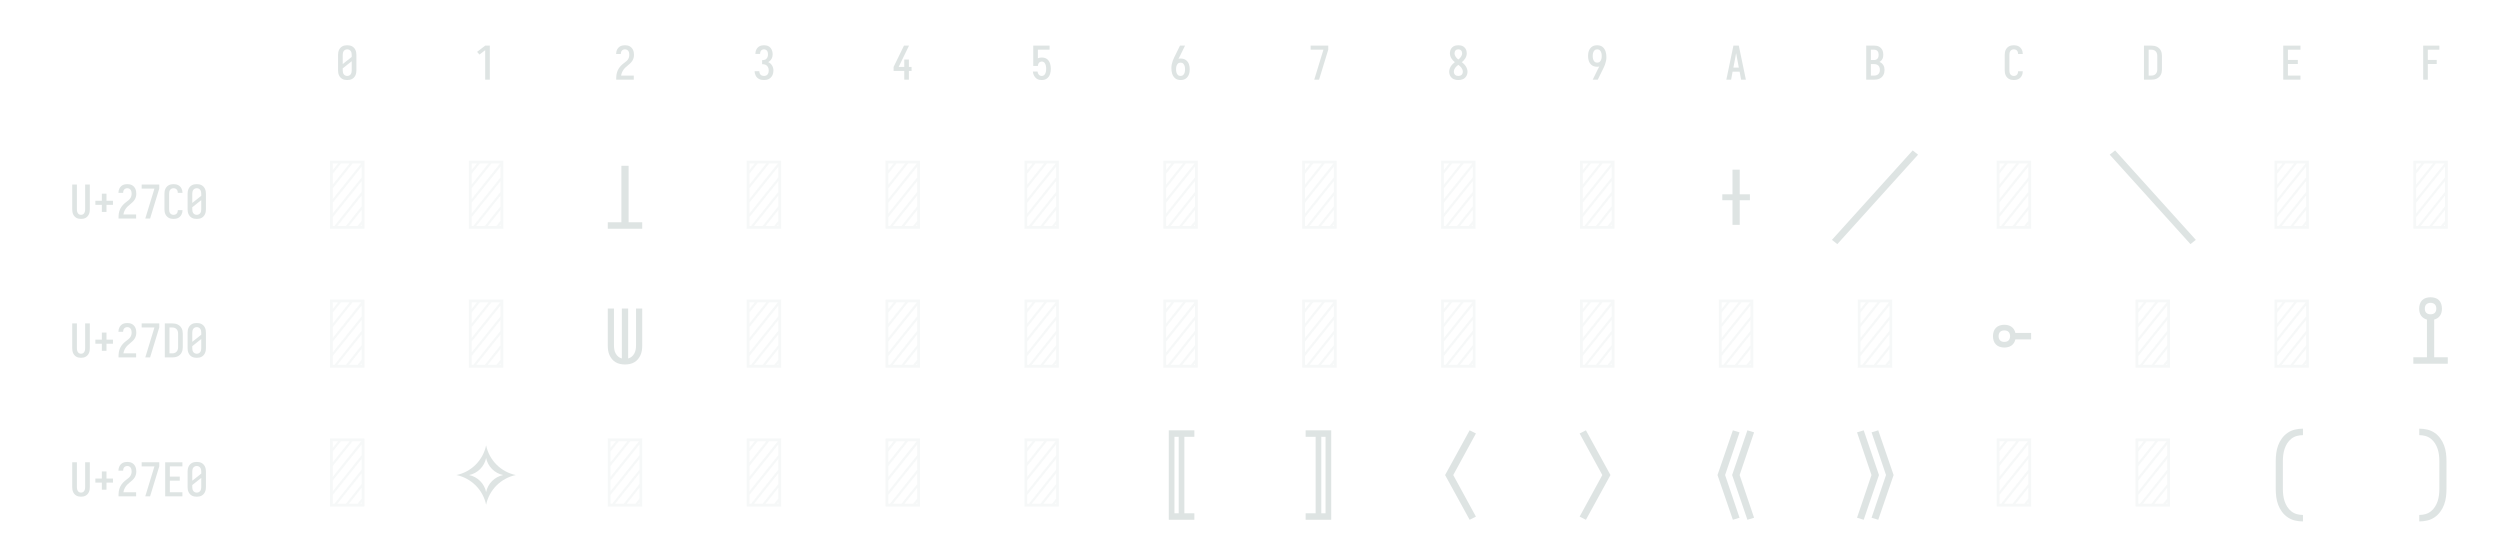
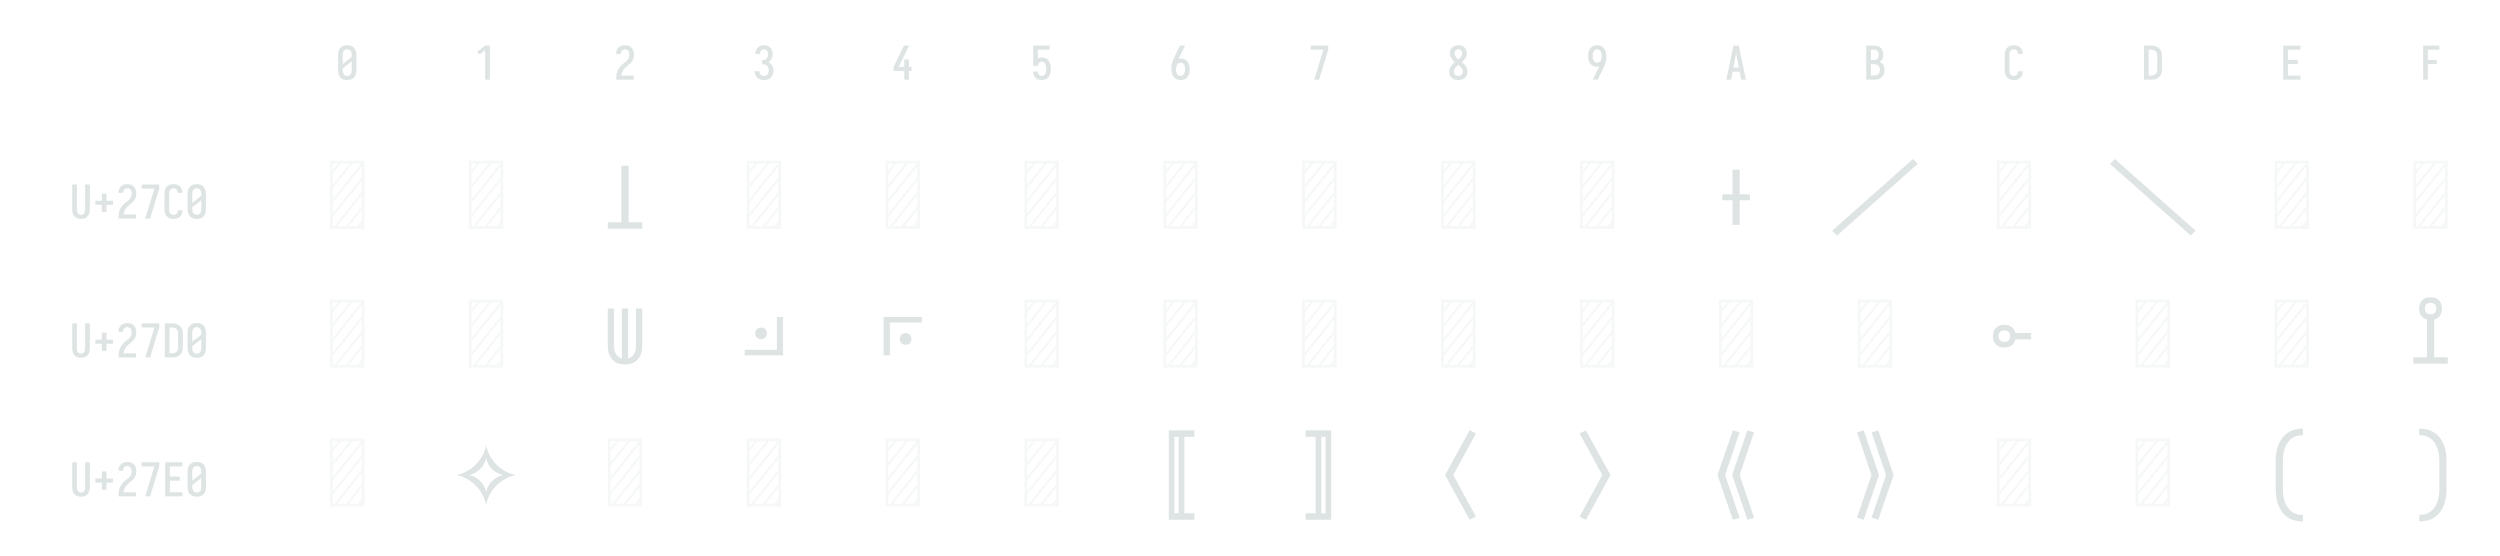
<svg xmlns="http://www.w3.org/2000/svg" height="288" viewBox="0 0 1296 288" width="1296">
  <defs>
    <path d="M 250 8 Q 223 8 196 3 Q 169 -2 145 -15 Q 121 -28 102.5 -48.5 Q 84 -69 72.5 -94 Q 61 -119 56.5 -146 Q 52 -173 52 -200 L 52 -535 Q 52 -562 56.5 -589 Q 61 -616 72.5 -641 Q 84 -666 102.5 -686.5 Q 121 -707 145 -720 Q 169 -733 196 -738 Q 223 -743 250 -743 Q 277 -743 304 -738 Q 331 -733 355 -720 Q 379 -707 397.5 -686.5 Q 416 -666 427.5 -641 Q 439 -616 443.5 -589 Q 448 -562 448 -535 L 448 -200 Q 448 -173 443.5 -146 Q 439 -119 427.5 -94 Q 416 -69 397.5 -48.5 Q 379 -28 355 -15 Q 331 -2 304 3 Q 277 8 250 8 Z M 153 -337 L 347 -491 L 347 -535 Q 347 -557 342.5 -578.5 Q 338 -600 325.5 -618 Q 313 -636 292.5 -645.5 Q 272 -655 250 -655 Q 228 -655 207.5 -645.5 Q 187 -636 174.5 -618 Q 162 -600 157.5 -578.5 Q 153 -557 153 -535 Z M 250 -80 Q 272 -80 292.5 -89.5 Q 313 -99 325.5 -117 Q 338 -135 342.5 -156.5 Q 347 -178 347 -200 L 347 -398 L 153 -244 L 153 -200 Q 153 -178 157.5 -156.5 Q 162 -135 174.5 -117 Q 187 -99 207.5 -89.5 Q 228 -80 250 -80 Z " id="path1" />
    <path d="M 230 0 L 230 -637 L 107 -542 L 55 -600 L 230 -735 L 330 -735 L 330 0 Z " id="path2" />
    <path d="M 60 0 L 60 -1 Q 60 -27 61 -53.5 Q 62 -80 66 -106.5 Q 70 -133 77.5 -158.5 Q 85 -184 96.5 -207.5 Q 108 -231 123 -253 Q 138 -275 156 -294.5 Q 174 -314 194 -331 Q 214 -348 235.5 -364 Q 257 -380 277.5 -397 Q 298 -414 313 -435.5 Q 328 -457 335.5 -483 Q 343 -509 343 -535 Q 343 -557 339 -578 Q 335 -599 323.5 -617 Q 312 -635 292 -645 Q 272 -655 251 -655 Q 231 -655 213 -648 Q 195 -641 182.5 -626.5 Q 170 -612 164.5 -593 Q 159 -574 159 -555 L 159 -554 L 58 -554 L 58 -556 Q 58 -581 64 -606 Q 70 -631 82 -653.5 Q 94 -676 112 -694 Q 130 -712 152.5 -723 Q 175 -734 200 -738.5 Q 225 -743 251 -743 Q 278 -743 304.5 -737.5 Q 331 -732 354 -719 Q 377 -706 395 -685.5 Q 413 -665 424 -640.5 Q 435 -616 439.5 -589 Q 444 -562 444 -535 Q 444 -501 435 -468 Q 426 -435 407.5 -406 Q 389 -377 364 -353.5 Q 339 -330 312.5 -308.5 Q 286 -287 261 -264 Q 236 -241 216.5 -213 Q 197 -185 184 -153.5 Q 171 -122 166 -88 L 440 -88 L 440 0 Z " id="path3" />
    <path d="M 252 8 Q 226 8 200 3.5 Q 174 -1 150.5 -12 Q 127 -23 107.5 -41 Q 88 -59 75.5 -82 Q 63 -105 56.5 -130.5 Q 50 -156 50 -183 L 151 -183 Q 151 -162 157.5 -142.5 Q 164 -123 178 -108 Q 192 -93 212 -86.5 Q 232 -80 252 -80 Q 275 -80 296 -88.5 Q 317 -97 330.5 -114.5 Q 344 -132 349.5 -154 Q 355 -176 355 -198 Q 355 -217 351 -235.5 Q 347 -254 338.5 -271 Q 330 -288 316.5 -301 Q 303 -314 286 -322 Q 269 -330 250 -332 Q 231 -334 212 -334 L 212 -422 Q 229 -422 246 -424 Q 263 -426 278.5 -433 Q 294 -440 306 -452.5 Q 318 -465 325.5 -480.5 Q 333 -496 336 -512.5 Q 339 -529 339 -546 Q 339 -566 334.5 -585.5 Q 330 -605 319.5 -621 Q 309 -637 290.5 -646 Q 272 -655 253 -655 Q 234 -655 216.5 -647.5 Q 199 -640 188 -625.5 Q 177 -611 172 -593 Q 167 -575 167 -556 L 167 -555 L 66 -555 L 66 -558 Q 66 -582 71.5 -606.5 Q 77 -631 88.5 -653 Q 100 -675 117.5 -693 Q 135 -711 157 -722.5 Q 179 -734 203.5 -738.5 Q 228 -743 253 -743 Q 278 -743 303 -738 Q 328 -733 350.5 -721 Q 373 -709 390 -690 Q 407 -671 418 -648 Q 429 -625 434.5 -600 Q 440 -575 440 -549 Q 440 -524 434 -498.5 Q 428 -473 415.5 -450.5 Q 403 -428 384.5 -409.5 Q 366 -391 343 -379 Q 369 -368 391 -348.5 Q 413 -329 427.5 -304.5 Q 442 -280 449 -252 Q 456 -224 456 -196 Q 456 -168 450 -141.5 Q 444 -115 432 -91 Q 420 -67 400.5 -47 Q 381 -27 357 -14.5 Q 333 -2 306.5 3 Q 280 8 252 8 Z " id="path4" />
    <path d="M 282 0 L 282 -188 L 52 -188 L 52 -275 L 276 -735 L 385 -735 L 161 -275 L 282 -275 L 282 -435 L 382 -435 L 382 -275 L 440 -275 L 440 -188 L 382 -188 L 382 0 Z " id="path5" />
    <path d="M 252 8 Q 227 8 202.5 3.5 Q 178 -1 156.5 -12.5 Q 135 -24 117.5 -42 Q 100 -60 88 -81 Q 76 -102 69 -126 Q 62 -150 60 -174 L 60 -176 L 160 -176 L 161 -172 Q 164 -154 170.5 -137 Q 177 -120 188.5 -107 Q 200 -94 217 -87 Q 234 -80 252 -80 Q 269 -80 285 -87 Q 301 -94 312 -106.5 Q 323 -119 330 -135 Q 337 -151 340.5 -167.5 Q 344 -184 345.5 -201 Q 347 -218 347 -235 Q 347 -252 345.5 -269 Q 344 -286 340.5 -302.5 Q 337 -319 330.5 -334.5 Q 324 -350 313.5 -363 Q 303 -376 287 -383.5 Q 271 -391 254 -391 Q 236 -391 219.5 -384 Q 203 -377 191.5 -363 Q 180 -349 174.5 -331.5 Q 169 -314 168 -296 L 68 -296 L 68 -735 L 421 -735 L 421 -647 L 168 -647 L 168 -462 Q 188 -471 210 -474.5 Q 232 -478 254 -478 Q 284 -478 312.5 -470.5 Q 341 -463 364.5 -445.5 Q 388 -428 404.5 -403.5 Q 421 -379 430.5 -351 Q 440 -323 444 -294 Q 448 -265 448 -235 Q 448 -206 444 -176.5 Q 440 -147 430.5 -119 Q 421 -91 404 -66.5 Q 387 -42 363 -24.5 Q 339 -7 310 0.5 Q 281 8 252 8 Z " id="path6" />
    <path d="M 250 8 Q 219 8 189 -0.5 Q 159 -9 135 -28 Q 111 -47 94.5 -73.5 Q 78 -100 68.5 -129 Q 59 -158 55.5 -189 Q 52 -220 52 -250 Q 52 -291 60 -331 Q 68 -371 82 -409 Q 96 -447 114 -483.5 Q 132 -520 150 -556 L 238 -735 L 347 -735 L 240 -517 Q 232 -500 223 -483.5 Q 214 -467 205 -451 Q 217 -454 229 -455 Q 241 -456 253 -456 Q 281 -456 309.5 -449 Q 338 -442 361.5 -426 Q 385 -410 402.5 -386.5 Q 420 -363 430 -336.5 Q 440 -310 444 -281.5 Q 448 -253 448 -224 Q 448 -195 444 -166.5 Q 440 -138 429.5 -111 Q 419 -84 401.5 -60.5 Q 384 -37 360 -21 Q 336 -5 307.5 1.5 Q 279 8 250 8 Z M 250 -80 Q 266 -80 282 -85.5 Q 298 -91 309.5 -102.5 Q 321 -114 328.5 -129 Q 336 -144 340 -159.5 Q 344 -175 345.5 -191.5 Q 347 -208 347 -224 Q 347 -240 345.5 -256.5 Q 344 -273 340 -288.5 Q 336 -304 328.5 -319 Q 321 -334 309.5 -345.5 Q 298 -357 282.5 -362.5 Q 267 -368 251 -368 Q 234 -368 218.5 -362.5 Q 203 -357 191.5 -345.5 Q 180 -334 172 -319.5 Q 164 -305 160 -289 Q 156 -273 154.5 -256.5 Q 153 -240 153 -224 Q 153 -208 154.5 -191.5 Q 156 -175 160 -159.5 Q 164 -144 171.5 -129 Q 179 -114 190.5 -102.5 Q 202 -91 218 -85.5 Q 234 -80 250 -80 Z " id="path7" />
    <path d="M 138 0 L 336 -647 L 60 -647 L 60 -735 L 440 -735 L 440 -647 L 242 0 Z " id="path8" />
    <path d="M 250 8 Q 225 8 200 4 Q 175 -0 152 -10 Q 129 -20 110 -37 Q 91 -54 78 -75.5 Q 65 -97 58.5 -121.5 Q 52 -146 52 -171 Q 52 -202 62 -232 Q 72 -262 88.5 -288 Q 105 -314 127 -336 Q 149 -358 174 -378 Q 152 -396 132.5 -417 Q 113 -438 98.5 -462.5 Q 84 -487 76 -514.5 Q 68 -542 68 -571 Q 68 -594 73.5 -617.5 Q 79 -641 90.5 -661.5 Q 102 -682 119.5 -698.5 Q 137 -715 158 -725 Q 179 -735 202.5 -739 Q 226 -743 250 -743 Q 274 -743 297.5 -739 Q 321 -735 342 -725 Q 363 -715 380.5 -698.5 Q 398 -682 409.5 -661.5 Q 421 -641 426.5 -617.5 Q 432 -594 432 -571 Q 432 -542 424 -514.5 Q 416 -487 401.5 -462.5 Q 387 -438 367.5 -417 Q 348 -396 326 -378 Q 351 -358 373 -336 Q 395 -314 411.5 -288 Q 428 -262 438 -232 Q 448 -202 448 -171 Q 448 -146 441.5 -121.5 Q 435 -97 422 -75.5 Q 409 -54 390 -37 Q 371 -20 348 -10 Q 325 -0 300 4 Q 275 8 250 8 Z M 250 -435 Q 266 -447 280.5 -461.5 Q 295 -476 306.5 -493 Q 318 -510 325 -529.5 Q 332 -549 332 -569 Q 332 -586 326.5 -602.5 Q 321 -619 310 -631.5 Q 299 -644 283 -649.5 Q 267 -655 250 -655 Q 233 -655 217 -649.5 Q 201 -644 190 -631.5 Q 179 -619 173.5 -602.5 Q 168 -586 168 -569 Q 168 -549 175 -529.5 Q 182 -510 193.5 -493 Q 205 -476 219.5 -461.5 Q 234 -447 250 -435 Z M 250 -80 Q 269 -80 287.5 -85.5 Q 306 -91 320 -104 Q 334 -117 340.5 -135.5 Q 347 -154 347 -173 Q 347 -196 338.5 -217.5 Q 330 -239 316.5 -257.5 Q 303 -276 285.5 -291 Q 268 -306 250 -320 Q 232 -306 214.5 -291 Q 197 -276 183.5 -257.5 Q 170 -239 161.5 -217.5 Q 153 -196 153 -173 Q 153 -154 159.5 -135.5 Q 166 -117 180 -104 Q 194 -91 212.5 -85.5 Q 231 -80 250 -80 Z " id="path9" />
    <path d="M 262 0 L 153 0 L 260 -218 Q 268 -235 277 -251.5 Q 286 -268 295 -284 Q 283 -281 271 -280 Q 259 -279 247 -279 Q 219 -279 190.5 -286 Q 162 -293 138.5 -309 Q 115 -325 97.5 -348.5 Q 80 -372 70 -398.5 Q 60 -425 56 -453.5 Q 52 -482 52 -511 Q 52 -540 56 -568.5 Q 60 -597 70.5 -624 Q 81 -651 98.5 -674.5 Q 116 -698 140 -714 Q 164 -730 192.5 -736.5 Q 221 -743 250 -743 Q 281 -743 311 -734.5 Q 341 -726 365 -707 Q 389 -688 405.5 -661.5 Q 422 -635 431.5 -606 Q 441 -577 444.5 -546 Q 448 -515 448 -485 Q 448 -444 440 -404 Q 432 -364 418 -326 Q 404 -288 386 -251.5 Q 368 -215 350 -179 Z M 249 -367 Q 266 -367 281.5 -372.5 Q 297 -378 308.5 -389.5 Q 320 -401 328 -415.5 Q 336 -430 340 -446 Q 344 -462 345.5 -478.5 Q 347 -495 347 -511 Q 347 -527 345.5 -543.5 Q 344 -560 340 -575.5 Q 336 -591 328.5 -606 Q 321 -621 309.5 -632.5 Q 298 -644 282 -649.5 Q 266 -655 250 -655 Q 234 -655 218 -649.5 Q 202 -644 190.5 -632.5 Q 179 -621 171.5 -606 Q 164 -591 160 -575.5 Q 156 -560 154.5 -543.5 Q 153 -527 153 -511 Q 153 -495 154.5 -478.5 Q 156 -462 160 -446.5 Q 164 -431 171.5 -416 Q 179 -401 190.5 -389.5 Q 202 -378 217.5 -372.5 Q 233 -367 249 -367 Z " id="path10" />
    <path d="M 39 0 L 192 -735 L 308 -735 L 461 0 L 358 0 L 326 -172 L 174 -172 L 142 0 Z M 309 -260 L 265 -490 Q 262 -511 258 -531.5 Q 254 -552 250 -572 Q 246 -552 242 -531.5 Q 238 -511 235 -490 L 191 -260 Z " id="path11" />
    <path d="M 60 0 L 60 -735 L 234 -735 Q 261 -735 287 -730.5 Q 313 -726 336 -714 Q 359 -702 377.5 -682.5 Q 396 -663 408 -639.5 Q 420 -616 424.5 -590 Q 429 -564 429 -538 Q 429 -515 425 -492 Q 421 -469 410.5 -448.5 Q 400 -428 383.5 -411 Q 367 -394 347 -383 Q 372 -373 393.5 -355.5 Q 415 -338 429.5 -314.5 Q 444 -291 450 -264 Q 456 -237 456 -210 Q 456 -181 450 -152.5 Q 444 -124 430 -98.5 Q 416 -73 394.5 -53.5 Q 373 -34 347 -21.5 Q 321 -9 292 -4.5 Q 263 -0 234 0 Z M 161 -424 L 234 -424 Q 255 -424 274.5 -432.5 Q 294 -441 306.5 -457.5 Q 319 -474 324 -494.5 Q 329 -515 329 -536 Q 329 -557 324 -577.5 Q 319 -598 306.5 -614.5 Q 294 -631 274.5 -639 Q 255 -647 234 -647 L 161 -647 Z M 161 -88 L 234 -88 Q 251 -88 267 -91 Q 283 -94 297.5 -101.5 Q 312 -109 323.5 -121 Q 335 -133 342.5 -148 Q 350 -163 352.5 -179 Q 355 -195 355 -212 Q 355 -228 352.5 -244.5 Q 350 -261 343 -276 Q 336 -291 324.5 -303 Q 313 -315 298 -322.5 Q 283 -330 267 -333 Q 251 -336 234 -336 L 161 -336 Z " id="path12" />
    <path d="M 247 8 Q 220 8 193.5 2.5 Q 167 -3 143.5 -16 Q 120 -29 101.5 -49.5 Q 83 -70 72 -94.5 Q 61 -119 56.5 -146 Q 52 -173 52 -200 L 52 -535 Q 52 -562 56.5 -589 Q 61 -616 72 -640.5 Q 83 -665 101.5 -685.5 Q 120 -706 143.5 -719 Q 167 -732 193.5 -737.5 Q 220 -743 247 -743 Q 273 -743 298 -738.5 Q 323 -734 346 -723 Q 369 -712 387.5 -694 Q 406 -676 418 -653.5 Q 430 -631 436 -606 Q 442 -581 442 -556 L 442 -554 L 341 -554 L 341 -555 Q 341 -575 335.5 -593.5 Q 330 -612 317 -627 Q 304 -642 285.5 -648.5 Q 267 -655 247 -655 Q 226 -655 206 -645.5 Q 186 -636 173.5 -618 Q 161 -600 157 -578.5 Q 153 -557 153 -535 L 153 -200 Q 153 -178 157 -156.5 Q 161 -135 173.5 -117 Q 186 -99 206 -89.5 Q 226 -80 247 -80 Q 267 -80 285.5 -86.5 Q 304 -93 317 -108 Q 330 -123 335.5 -141.5 Q 341 -160 341 -180 L 341 -181 L 442 -181 L 442 -179 Q 442 -154 436 -129 Q 430 -104 418 -81.5 Q 406 -59 387.5 -41 Q 369 -23 346 -12 Q 323 -1 298 3.5 Q 273 8 247 8 Z " id="path13" />
    <path d="M 60 0 L 60 -735 L 219 -735 Q 249 -735 279 -730 Q 309 -725 336.5 -712 Q 364 -699 386 -678.5 Q 408 -658 422 -631.5 Q 436 -605 442 -575 Q 448 -545 448 -515 L 448 -220 Q 448 -190 442 -160 Q 436 -130 422 -103.5 Q 408 -77 386 -56.5 Q 364 -36 336.5 -23 Q 309 -10 279 -5 Q 249 -0 219 0 Z M 161 -88 L 219 -88 Q 237 -88 254 -91 Q 271 -94 286.5 -102.5 Q 302 -111 314 -124 Q 326 -137 333.5 -152.5 Q 341 -168 344 -185.5 Q 347 -203 347 -220 L 347 -515 Q 347 -532 344 -549.5 Q 341 -567 333.5 -582.5 Q 326 -598 314 -611 Q 302 -624 286.5 -632.5 Q 271 -641 254 -644 Q 237 -647 219 -647 L 161 -647 Z " id="path14" />
    <path d="M 68 0 L 68 -735 L 440 -735 L 440 -647 L 169 -647 L 169 -426 L 383 -426 L 383 -338 L 169 -338 L 169 -88 L 440 -88 L 440 0 Z " id="path15" />
    <path d="M 91 0 L 91 -735 L 440 -735 L 440 -647 L 191 -647 L 191 -426 L 383 -426 L 383 -338 L 191 -338 L 191 0 Z " id="path16" />
    <path d="M 250 8 Q 223 8 196.5 2.5 Q 170 -3 147 -16.5 Q 124 -30 106.5 -50.5 Q 89 -71 78.5 -95.5 Q 68 -120 64 -146.5 Q 60 -173 60 -200 L 60 -735 L 161 -735 L 161 -200 Q 161 -186 162.5 -172 Q 164 -158 168 -144.5 Q 172 -131 179.5 -118.5 Q 187 -106 197.5 -97 Q 208 -88 222 -84 Q 236 -80 250 -80 Q 264 -80 278 -84 Q 292 -88 302.5 -97 Q 313 -106 320.5 -118.5 Q 328 -131 332 -144.5 Q 336 -158 337.5 -172 Q 339 -186 339 -200 L 339 -735 L 440 -735 L 440 -200 Q 440 -173 436 -146.5 Q 432 -120 421.5 -95.5 Q 411 -71 393.5 -50.5 Q 376 -30 353 -16.5 Q 330 -3 303.5 2.5 Q 277 8 250 8 Z " id="path17" />
    <path d="M 300 -143 L 200 -143 L 200 -296 L 60 -296 L 60 -384 L 200 -384 L 200 -537 L 300 -537 L 300 -384 L 440 -384 L 440 -296 L 300 -296 Z " id="path18" />
    <path d="M 64 0 L 64 -735 L 436 -735 L 436 0 Z M 94 -321 L 401 -705 L 307 -705 L 94 -438 Z M 94 -477 L 276 -705 L 182 -705 L 94 -595 Z M 94 -634 L 151 -705 L 94 -705 Z M 94 -165 L 406 -554 L 406 -671 L 94 -282 Z M 94 -30 L 112 -30 L 406 -398 L 406 -515 L 94 -126 Z M 237 -30 L 406 -242 L 406 -359 L 143 -30 Z M 268 -30 L 362 -30 L 406 -85 L 406 -203 Z M 393 -30 L 406 -30 L 406 -46 Z " id="path19" />
    <path d="M 64 0 L 64 -70 L 211 -70 L 211 -680 L 289 -680 L 289 -70 L 436 -70 L 436 0 Z " id="path20" />
    <path d="M 211 -42 L 211 -308 L 101 -308 L 101 -372 L 211 -372 L 211 -638 L 289 -638 L 289 -372 L 399 -372 L 399 -308 L 289 -308 L 289 -42 Z " id="path21" />
-     <path d="M 93 166 L 35 120 L 907 -846 L 965 -800 Z " id="path22" />
-     <path d="M 907 166 L 35 -800 L 93 -846 L 965 120 Z " id="path23" />
+     <path d="M 90 73 L 38 21 L 910 -753 L 962 -701 Z " id="path22" />
+     <path d="M 910 73 L 38 -701 L 90 -753 L 962 21 Z " id="path23" />
    <path d="M 250 -34 Q 224 -34 198 -39.5 Q 172 -45 149.5 -58 Q 127 -71 110 -91.5 Q 93 -112 82.5 -135.5 Q 72 -159 68 -185 Q 64 -211 64 -237 L 64 -638 L 131 -638 L 131 -237 Q 131 -215 135 -193.5 Q 139 -172 149.5 -152.5 Q 160 -133 177.5 -118.5 Q 195 -104 216 -99 L 216 -638 L 284 -638 L 284 -99 Q 305 -104 322.5 -118.5 Q 340 -133 350.5 -152.5 Q 361 -172 365 -193.5 Q 369 -215 369 -237 L 369 -638 L 436 -638 L 436 -237 Q 436 -211 432 -185 Q 428 -159 417.5 -135.5 Q 407 -112 390 -91.5 Q 373 -71 350.5 -58 Q 328 -45 302 -39.5 Q 276 -34 250 -34 Z " id="path24" />
-     <path d="M 147 -217 Q 122 -217 98 -224.5 Q 74 -232 56.5 -249.5 Q 39 -267 31.5 -291 Q 24 -315 24 -340 Q 24 -365 31.5 -389 Q 39 -413 56.5 -430.5 Q 74 -448 98 -455.5 Q 122 -463 147 -463 Q 167 -463 187 -458 Q 207 -453 223.5 -441.5 Q 240 -430 251 -412.5 Q 262 -395 266 -375 L 436 -375 L 436 -305 L 266 -305 Q 262 -285 251 -267.5 Q 240 -250 223.5 -238.5 Q 207 -227 187 -222 Q 167 -217 147 -217 Z M 147 -278 Q 159 -278 171.5 -281.5 Q 184 -285 192.5 -294 Q 201 -303 205 -315.5 Q 209 -328 209 -340 Q 209 -352 205 -364.5 Q 201 -377 192.5 -386 Q 184 -395 171.5 -398.5 Q 159 -402 147 -402 Q 134 -402 122 -398.5 Q 110 -395 101 -386 Q 92 -377 88.5 -364.5 Q 85 -352 85 -340 Q 85 -328 88.5 -315.5 Q 92 -303 101 -294 Q 110 -285 122 -281.5 Q 134 -278 147 -278 Z " id="path25" />
-     <path d="M 64 -42 L 64 -112 L 211 -112 L 211 -519 Q 192 -524 175 -535 Q 158 -546 147 -562.5 Q 136 -579 131.5 -598.5 Q 127 -618 127 -638 Q 127 -662 134.5 -686.5 Q 142 -711 159.5 -728.5 Q 177 -746 201 -753 Q 225 -760 250 -760 Q 275 -760 299 -753 Q 323 -746 340.5 -728.5 Q 358 -711 365.5 -686.5 Q 373 -662 373 -638 Q 373 -618 368.5 -598.5 Q 364 -579 353 -562.5 Q 342 -546 325 -535 Q 308 -524 289 -519 L 289 -112 L 436 -112 L 436 -42 Z M 250 -576 Q 262 -576 274.5 -579.5 Q 287 -583 296 -592 Q 305 -601 308.5 -613 Q 312 -625 312 -638 Q 312 -650 308.5 -662 Q 305 -674 296 -683 Q 287 -692 274.5 -696 Q 262 -700 250 -700 Q 238 -700 225.5 -696 Q 213 -692 204 -683 Q 195 -674 191.5 -662 Q 188 -650 188 -638 Q 188 -625 191.5 -613 Q 195 -601 204 -592 Q 213 -583 225.5 -579.5 Q 238 -576 250 -576 Z " id="path26" />
-     <path d="M 500 -19 Q 488 -78 459 -131.5 Q 430 -185 387.5 -227.5 Q 345 -270 291.5 -299 Q 238 -328 179 -340 Q 238 -352 291.5 -381 Q 345 -410 387.5 -452.5 Q 430 -495 459 -548.5 Q 488 -602 500 -661 Q 512 -602 541 -548.5 Q 570 -495 612.5 -452.5 Q 655 -410 708.5 -381 Q 762 -352 821 -340 Q 762 -328 708.5 -299 Q 655 -270 612.5 -227.5 Q 570 -185 541 -131.5 Q 512 -78 500 -19 Z M 500 -156 Q 507 -190 523.5 -220.5 Q 540 -251 564.5 -275.5 Q 589 -300 619.5 -316.5 Q 650 -333 684 -340 Q 650 -347 619.5 -363.5 Q 589 -380 564.5 -404.5 Q 540 -429 523.5 -459.5 Q 507 -490 500 -524 Q 493 -490 476.5 -459.5 Q 460 -429 435.5 -404.5 Q 411 -380 380.5 -363.5 Q 350 -347 316 -340 Q 350 -333 380.5 -316.5 Q 411 -300 435.5 -275.5 Q 460 -251 476.5 -220.5 Q 493 -190 500 -156 Z " id="path27" />
-     <path d="M 123 143 L 123 -823 L 399 -823 L 399 -753 L 291 -753 L 291 73 L 399 73 L 399 143 Z M 184 73 L 230 73 L 230 -753 L 184 -753 Z " id="path28" />
-     <path d="M 101 143 L 101 73 L 209 73 L 209 -753 L 101 -753 L 101 -823 L 377 -823 L 377 143 Z M 270 73 L 316 73 L 316 -753 L 270 -753 Z " id="path29" />
-     <path d="M 372 143 L 107 -340 L 372 -823 L 440 -789 L 195 -340 L 440 109 Z " id="path30" />
-     <path d="M 128 143 L 60 109 L 305 -340 L 60 -789 L 128 -823 L 393 -340 Z " id="path31" />
-     <path d="M 372 143 L 207 -340 L 372 -823 L 444 -801 L 288 -340 L 444 121 Z M 215 143 L 49 -340 L 215 -823 L 287 -801 L 131 -340 L 287 121 Z " id="path32" />
-     <path d="M 128 143 L 56 121 L 212 -340 L 56 -801 L 128 -823 L 293 -340 Z M 285 143 L 213 121 L 369 -340 L 213 -801 L 285 -823 L 451 -340 Z " id="path33" />
-     <path d="M 372 161 Q 328 161 285.5 151 Q 243 141 207 116.5 Q 171 92 145 56.5 Q 119 21 104 -19.5 Q 89 -60 83.5 -103 Q 78 -146 78 -190 L 78 -490 Q 78 -534 83.5 -577 Q 89 -620 104 -660.5 Q 119 -701 145 -736.5 Q 171 -772 207 -796.5 Q 243 -821 285.5 -831 Q 328 -841 372 -841 L 372 -771 Q 338 -771 305.5 -762 Q 273 -753 246.5 -732 Q 220 -711 202 -682.5 Q 184 -654 173.5 -622 Q 163 -590 159 -557 Q 155 -524 155 -490 L 155 -190 Q 155 -156 159 -123 Q 163 -90 173.5 -58 Q 184 -26 202 2.5 Q 220 31 246.5 52 Q 273 73 305.5 82 Q 338 91 372 91 Z " id="path34" />
-     <path d="M 128 161 L 128 91 Q 162 91 194.5 82 Q 227 73 253.5 52 Q 280 31 298 2.5 Q 316 -26 326.5 -58 Q 337 -90 341 -123 Q 345 -156 345 -190 L 345 -490 Q 345 -524 341 -557 Q 337 -590 326.5 -622 Q 316 -654 298 -682.5 Q 280 -711 253.5 -732 Q 227 -753 194.5 -762 Q 162 -771 128 -771 L 128 -841 Q 172 -841 214.5 -831 Q 257 -821 293 -796.5 Q 329 -772 355 -736.5 Q 381 -701 396 -660.5 Q 411 -620 416.5 -577 Q 422 -534 422 -490 L 422 -190 Q 422 -146 416.5 -103 Q 411 -60 396 -19.5 Q 381 21 355 56.5 Q 329 92 293 116.5 Q 257 141 214.5 151 Q 172 161 128 161 Z " id="path35" />
+     <path d="M 43 -133 L 43 -193 L 390 -193 L 390 -547 L 457 -547 L 457 -133 Z M 220 -308 Q 207 -308 195 -312 Q 183 -316 174 -324.5 Q 165 -333 161 -345.5 Q 157 -358 157 -370 Q 157 -383 161 -395 Q 165 -407 174 -416 Q 183 -425 195 -429 Q 207 -433 220 -433 Q 232 -433 244.5 -429 Q 257 -425 265.5 -416 Q 274 -407 278 -395 Q 282 -383 282 -370 Q 282 -358 278 -345.5 Q 274 -333 265.5 -324.5 Q 257 -316 244.5 -312 Q 232 -308 220 -308 Z " id="path25" />
+     <path d="M 43 -133 L 43 -547 L 457 -547 L 457 -487 L 110 -487 L 110 -133 Z M 280 -247 Q 268 -247 255.5 -251 Q 243 -255 234.5 -264 Q 226 -273 222 -285 Q 218 -297 218 -310 Q 218 -322 222 -334.5 Q 226 -347 234.5 -355.5 Q 243 -364 255.5 -368 Q 268 -372 280 -372 Q 293 -372 305 -368 Q 317 -364 326 -355.5 Q 335 -347 339 -334.5 Q 343 -322 343 -310 Q 343 -297 339 -285 Q 335 -273 326 -264 Q 317 -255 305 -251 Q 293 -247 280 -247 Z " id="path26" />
+     <path d="M 147 -217 Q 122 -217 98 -224.5 Q 74 -232 56.5 -249.5 Q 39 -267 31.5 -291 Q 24 -315 24 -340 Q 24 -365 31.5 -389 Q 39 -413 56.5 -430.5 Q 74 -448 98 -455.5 Q 122 -463 147 -463 Q 167 -463 187 -458 Q 207 -453 223.5 -441.5 Q 240 -430 251 -412.5 Q 262 -395 266 -375 L 436 -375 L 436 -305 L 266 -305 Q 262 -285 251 -267.5 Q 240 -250 223.5 -238.5 Q 207 -227 187 -222 Q 167 -217 147 -217 Z M 147 -278 Q 159 -278 171.5 -281.5 Q 184 -285 192.5 -294 Q 201 -303 205 -315.5 Q 209 -328 209 -340 Q 209 -352 205 -364.5 Q 201 -377 192.5 -386 Q 184 -395 171.5 -398.5 Q 159 -402 147 -402 Q 134 -402 122 -398.5 Q 110 -395 101 -386 Q 92 -377 88.5 -364.5 Q 85 -352 85 -340 Q 85 -328 88.5 -315.5 Q 92 -303 101 -294 Q 110 -285 122 -281.5 Q 134 -278 147 -278 Z " id="path27" />
+     <path d="M 64 -42 L 64 -112 L 211 -112 L 211 -519 Q 192 -524 175 -535 Q 158 -546 147 -562.5 Q 136 -579 131.5 -598.5 Q 127 -618 127 -638 Q 127 -662 134.5 -686.5 Q 142 -711 159.5 -728.5 Q 177 -746 201 -753 Q 225 -760 250 -760 Q 275 -760 299 -753 Q 323 -746 340.5 -728.5 Q 358 -711 365.5 -686.5 Q 373 -662 373 -638 Q 373 -618 368.5 -598.5 Q 364 -579 353 -562.5 Q 342 -546 325 -535 Q 308 -524 289 -519 L 289 -112 L 436 -112 L 436 -42 Z M 250 -576 Q 262 -576 274.5 -579.5 Q 287 -583 296 -592 Q 305 -601 308.5 -613 Q 312 -625 312 -638 Q 312 -650 308.5 -662 Q 305 -674 296 -683 Q 287 -692 274.5 -696 Q 262 -700 250 -700 Q 238 -700 225.5 -696 Q 213 -692 204 -683 Q 195 -674 191.5 -662 Q 188 -650 188 -638 Q 188 -625 191.5 -613 Q 195 -601 204 -592 Q 213 -583 225.5 -579.5 Q 238 -576 250 -576 Z " id="path28" />
+     <path d="M 500 -19 Q 488 -78 459 -131.5 Q 430 -185 387.5 -227.5 Q 345 -270 291.5 -299 Q 238 -328 179 -340 Q 238 -352 291.5 -381 Q 345 -410 387.5 -452.5 Q 430 -495 459 -548.5 Q 488 -602 500 -661 Q 512 -602 541 -548.5 Q 570 -495 612.5 -452.5 Q 655 -410 708.5 -381 Q 762 -352 821 -340 Q 762 -328 708.5 -299 Q 655 -270 612.5 -227.5 Q 570 -185 541 -131.5 Q 512 -78 500 -19 Z M 500 -156 Q 507 -190 523.5 -220.5 Q 540 -251 564.5 -275.5 Q 589 -300 619.5 -316.5 Q 650 -333 684 -340 Q 650 -347 619.5 -363.5 Q 589 -380 564.5 -404.5 Q 540 -429 523.5 -459.5 Q 507 -490 500 -524 Q 493 -490 476.5 -459.5 Q 460 -429 435.5 -404.5 Q 411 -380 380.5 -363.5 Q 350 -347 316 -340 Q 350 -333 380.5 -316.5 Q 411 -300 435.5 -275.5 Q 460 -251 476.5 -220.5 Q 493 -190 500 -156 Z " id="path29" />
+     <path d="M 123 143 L 123 -823 L 399 -823 L 399 -753 L 291 -753 L 291 73 L 399 73 L 399 143 Z M 184 73 L 230 73 L 230 -753 L 184 -753 Z " id="path30" />
+     <path d="M 101 143 L 101 73 L 209 73 L 209 -753 L 101 -753 L 101 -823 L 377 -823 L 377 143 Z M 270 73 L 316 73 L 316 -753 L 270 -753 Z " id="path31" />
+     <path d="M 372 143 L 107 -340 L 372 -823 L 440 -789 L 195 -340 L 440 109 Z " id="path32" />
+     <path d="M 128 143 L 60 109 L 305 -340 L 60 -789 L 128 -823 L 393 -340 Z " id="path33" />
+     <path d="M 372 143 L 207 -340 L 372 -823 L 444 -801 L 288 -340 L 444 121 Z M 215 143 L 49 -340 L 215 -823 L 287 -801 L 131 -340 L 287 121 Z " id="path34" />
+     <path d="M 128 143 L 56 121 L 212 -340 L 56 -801 L 128 -823 L 293 -340 Z M 285 143 L 213 121 L 369 -340 L 213 -801 L 285 -823 L 451 -340 Z " id="path35" />
+     <path d="M 372 161 Q 328 161 285.5 151 Q 243 141 207 116.5 Q 171 92 145 56.5 Q 119 21 104 -19.5 Q 89 -60 83.5 -103 Q 78 -146 78 -190 L 78 -490 Q 78 -534 83.5 -577 Q 89 -620 104 -660.5 Q 119 -701 145 -736.5 Q 171 -772 207 -796.5 Q 243 -821 285.5 -831 Q 328 -841 372 -841 L 372 -771 Q 338 -771 305.5 -762 Q 273 -753 246.5 -732 Q 220 -711 202 -682.5 Q 184 -654 173.5 -622 Q 163 -590 159 -557 Q 155 -524 155 -490 L 155 -190 Q 155 -156 159 -123 Q 163 -90 173.5 -58 Q 184 -26 202 2.5 Q 220 31 246.5 52 Q 273 73 305.5 82 Q 338 91 372 91 Z " id="path36" />
+     <path d="M 128 161 L 128 91 Q 162 91 194.5 82 Q 227 73 253.5 52 Q 280 31 298 2.5 Q 316 -26 326.5 -58 Q 337 -90 341 -123 Q 345 -156 345 -190 L 345 -490 Q 345 -524 341 -557 Q 337 -590 326.5 -622 Q 316 -654 298 -682.5 Q 280 -711 253.5 -732 Q 227 -753 194.5 -762 Q 162 -771 128 -771 L 128 -841 Q 172 -841 214.5 -831 Q 257 -821 293 -796.5 Q 329 -772 355 -736.5 Q 381 -701 396 -660.5 Q 411 -620 416.5 -577 Q 422 -534 422 -490 L 422 -190 Q 422 -146 416.5 -103 Q 411 -60 396 -19.5 Q 381 21 355 56.5 Q 329 92 293 116.5 Q 257 141 214.5 151 Q 172 161 128 161 Z " id="path37" />
  </defs>
  <g>
    <g data-source-text="0" fill="#dee4e3" transform="translate(174 41.292) rotate(0) scale(0.024)">
      <use href="#path1" transform="translate(0 0)" />
    </g>
  </g>
  <g>
    <g data-source-text="1" fill="#dee4e3" transform="translate(246 41.292) rotate(0) scale(0.024)">
      <use href="#path2" transform="translate(0 0)" />
    </g>
  </g>
  <g>
    <g data-source-text="2" fill="#dee4e3" transform="translate(318 41.292) rotate(0) scale(0.024)">
      <use href="#path3" transform="translate(0 0)" />
    </g>
  </g>
  <g>
    <g data-source-text="3" fill="#dee4e3" transform="translate(390 41.292) rotate(0) scale(0.024)">
      <use href="#path4" transform="translate(0 0)" />
    </g>
  </g>
  <g>
    <g data-source-text="4" fill="#dee4e3" transform="translate(462 41.292) rotate(0) scale(0.024)">
      <use href="#path5" transform="translate(0 0)" />
    </g>
  </g>
  <g>
    <g data-source-text="5" fill="#dee4e3" transform="translate(534 41.292) rotate(0) scale(0.024)">
      <use href="#path6" transform="translate(0 0)" />
    </g>
  </g>
  <g>
    <g data-source-text="6" fill="#dee4e3" transform="translate(606 41.292) rotate(0) scale(0.024)">
      <use href="#path7" transform="translate(0 0)" />
    </g>
  </g>
  <g>
    <g data-source-text="7" fill="#dee4e3" transform="translate(678 41.292) rotate(0) scale(0.024)">
      <use href="#path8" transform="translate(0 0)" />
    </g>
  </g>
  <g>
    <g data-source-text="8" fill="#dee4e3" transform="translate(750 41.292) rotate(0) scale(0.024)">
      <use href="#path9" transform="translate(0 0)" />
    </g>
  </g>
  <g>
    <g data-source-text="9" fill="#dee4e3" transform="translate(822 41.292) rotate(0) scale(0.024)">
      <use href="#path10" transform="translate(0 0)" />
    </g>
  </g>
  <g>
    <g data-source-text="A" fill="#dee4e3" transform="translate(894 41.292) rotate(0) scale(0.024)">
      <use href="#path11" transform="translate(0 0)" />
    </g>
  </g>
  <g>
    <g data-source-text="B" fill="#dee4e3" transform="translate(966 41.292) rotate(0) scale(0.024)">
      <use href="#path12" transform="translate(0 0)" />
    </g>
  </g>
  <g>
    <g data-source-text="C" fill="#dee4e3" transform="translate(1038 41.292) rotate(0) scale(0.024)">
      <use href="#path13" transform="translate(0 0)" />
    </g>
  </g>
  <g>
    <g data-source-text="D" fill="#dee4e3" transform="translate(1110 41.292) rotate(0) scale(0.024)">
      <use href="#path14" transform="translate(0 0)" />
    </g>
  </g>
  <g>
    <g data-source-text="E" fill="#dee4e3" transform="translate(1182 41.292) rotate(0) scale(0.024)">
      <use href="#path15" transform="translate(0 0)" />
    </g>
  </g>
  <g>
    <g data-source-text="F" fill="#dee4e3" transform="translate(1254 41.292) rotate(0) scale(0.024)">
      <use href="#path16" transform="translate(0 0)" />
    </g>
  </g>
  <g>
    <g data-source-text="U+27C0" fill="#dee4e3" transform="translate(36 113.292) rotate(0) scale(0.024)">
      <use href="#path17" transform="translate(0 0)" />
      <use href="#path18" transform="translate(500 0)" />
      <use href="#path3" transform="translate(1000 0)" />
      <use href="#path8" transform="translate(1500 0)" />
      <use href="#path13" transform="translate(2000 0)" />
      <use href="#path1" transform="translate(2500 0)" />
    </g>
  </g>
  <g>
    <g data-source-text="" fill="#dee4e340" transform="translate(168 118.584) rotate(0) scale(0.048)">
      <use href="#path19" transform="translate(0 0)" />
    </g>
  </g>
  <g>
    <g data-source-text="" fill="#dee4e340" transform="translate(240 118.584) rotate(0) scale(0.048)">
      <use href="#path19" transform="translate(0 0)" />
    </g>
  </g>
  <g>
    <g data-source-text="⟂" fill="#dee4e3" transform="translate(312 118.584) rotate(0) scale(0.048)">
      <use href="#path20" transform="translate(0 0)" />
    </g>
  </g>
  <g>
    <g data-source-text="" fill="#dee4e340" transform="translate(384 118.584) rotate(0) scale(0.048)">
      <use href="#path19" transform="translate(0 0)" />
    </g>
  </g>
  <g>
    <g data-source-text="" fill="#dee4e340" transform="translate(456 118.584) rotate(0) scale(0.048)">
      <use href="#path19" transform="translate(0 0)" />
    </g>
  </g>
  <g>
    <g data-source-text="" fill="#dee4e340" transform="translate(528 118.584) rotate(0) scale(0.048)">
      <use href="#path19" transform="translate(0 0)" />
    </g>
  </g>
  <g>
    <g data-source-text="" fill="#dee4e340" transform="translate(600 118.584) rotate(0) scale(0.048)">
      <use href="#path19" transform="translate(0 0)" />
    </g>
  </g>
  <g>
    <g data-source-text="" fill="#dee4e340" transform="translate(672 118.584) rotate(0) scale(0.048)">
      <use href="#path19" transform="translate(0 0)" />
    </g>
  </g>
  <g>
    <g data-source-text="" fill="#dee4e340" transform="translate(744 118.584) rotate(0) scale(0.048)">
      <use href="#path19" transform="translate(0 0)" />
    </g>
  </g>
  <g>
    <g data-source-text="" fill="#dee4e340" transform="translate(816 118.584) rotate(0) scale(0.048)">
      <use href="#path19" transform="translate(0 0)" />
    </g>
  </g>
  <g>
    <g data-source-text="⟊" fill="#dee4e3" transform="translate(888 118.584) rotate(0) scale(0.048)">
      <use href="#path21" transform="translate(0 0)" />
    </g>
  </g>
  <g>
    <g data-source-text="⟋" fill="#dee4e3" transform="translate(948 118.584) rotate(0) scale(0.048)">
      <use href="#path22" transform="translate(0 0)" />
    </g>
  </g>
  <g>
    <g data-source-text="" fill="#dee4e340" transform="translate(1032 118.584) rotate(0) scale(0.048)">
      <use href="#path19" transform="translate(0 0)" />
    </g>
  </g>
  <g>
    <g data-source-text="⟍" fill="#dee4e3" transform="translate(1092 118.584) rotate(0) scale(0.048)">
      <use href="#path23" transform="translate(0 0)" />
    </g>
  </g>
  <g>
    <g data-source-text="" fill="#dee4e340" transform="translate(1176 118.584) rotate(0) scale(0.048)">
      <use href="#path19" transform="translate(0 0)" />
    </g>
  </g>
  <g>
    <g data-source-text="" fill="#dee4e340" transform="translate(1248 118.584) rotate(0) scale(0.048)">
      <use href="#path19" transform="translate(0 0)" />
    </g>
  </g>
  <g>
    <g data-source-text="U+27D0" fill="#dee4e3" transform="translate(36 185.292) rotate(0) scale(0.024)">
      <use href="#path17" transform="translate(0 0)" />
      <use href="#path18" transform="translate(500 0)" />
      <use href="#path3" transform="translate(1000 0)" />
      <use href="#path8" transform="translate(1500 0)" />
      <use href="#path14" transform="translate(2000 0)" />
      <use href="#path1" transform="translate(2500 0)" />
    </g>
  </g>
  <g>
    <g data-source-text="" fill="#dee4e340" transform="translate(168 190.584) rotate(0) scale(0.048)">
      <use href="#path19" transform="translate(0 0)" />
    </g>
  </g>
  <g>
    <g data-source-text="" fill="#dee4e340" transform="translate(240 190.584) rotate(0) scale(0.048)">
      <use href="#path19" transform="translate(0 0)" />
    </g>
  </g>
  <g>
    <g data-source-text="⟒" fill="#dee4e3" transform="translate(312 190.584) rotate(0) scale(0.048)">
      <use href="#path24" transform="translate(0 0)" />
    </g>
  </g>
  <g>
-     <g data-source-text="" fill="#dee4e340" transform="translate(384 190.584) rotate(0) scale(0.048)">
-       <use href="#path19" transform="translate(0 0)" />
-     </g>
-   </g>
-   <g>
-     <g data-source-text="" fill="#dee4e340" transform="translate(456 190.584) rotate(0) scale(0.048)">
-       <use href="#path19" transform="translate(0 0)" />
+     <g data-source-text="⟓" fill="#dee4e3" transform="translate(384 190.584) rotate(0) scale(0.048)">
+       <use href="#path25" transform="translate(0 0)" />
+     </g>
+   </g>
+   <g>
+     <g data-source-text="⟔" fill="#dee4e3" transform="translate(456 190.584) rotate(0) scale(0.048)">
+       <use href="#path26" transform="translate(0 0)" />
    </g>
  </g>
  <g>
    <g data-source-text="" fill="#dee4e340" transform="translate(528 190.584) rotate(0) scale(0.048)">
      <use href="#path19" transform="translate(0 0)" />
    </g>
  </g>
  <g>
    <g data-source-text="" fill="#dee4e340" transform="translate(600 190.584) rotate(0) scale(0.048)">
      <use href="#path19" transform="translate(0 0)" />
    </g>
  </g>
  <g>
    <g data-source-text="" fill="#dee4e340" transform="translate(672 190.584) rotate(0) scale(0.048)">
      <use href="#path19" transform="translate(0 0)" />
    </g>
  </g>
  <g>
    <g data-source-text="" fill="#dee4e340" transform="translate(744 190.584) rotate(0) scale(0.048)">
      <use href="#path19" transform="translate(0 0)" />
    </g>
  </g>
  <g>
    <g data-source-text="" fill="#dee4e340" transform="translate(816 190.584) rotate(0) scale(0.048)">
      <use href="#path19" transform="translate(0 0)" />
    </g>
  </g>
  <g>
    <g data-source-text="" fill="#dee4e340" transform="translate(888 190.584) rotate(0) scale(0.048)">
      <use href="#path19" transform="translate(0 0)" />
    </g>
  </g>
  <g>
    <g data-source-text="" fill="#dee4e340" transform="translate(960 190.584) rotate(0) scale(0.048)">
      <use href="#path19" transform="translate(0 0)" />
    </g>
  </g>
  <g>
    <g data-source-text="⟜" fill="#dee4e3" transform="translate(1032 190.584) rotate(0) scale(0.048)">
-       <use href="#path25" transform="translate(0 0)" />
+       <use href="#path27" transform="translate(0 0)" />
    </g>
  </g>
  <g>
    <g data-source-text="" fill="#dee4e340" transform="translate(1104 190.584) rotate(0) scale(0.048)">
      <use href="#path19" transform="translate(0 0)" />
    </g>
  </g>
  <g>
    <g data-source-text="" fill="#dee4e340" transform="translate(1176 190.584) rotate(0) scale(0.048)">
      <use href="#path19" transform="translate(0 0)" />
    </g>
  </g>
  <g>
    <g data-source-text="⟟" fill="#dee4e3" transform="translate(1248 190.584) rotate(0) scale(0.048)">
-       <use href="#path26" transform="translate(0 0)" />
+       <use href="#path28" transform="translate(0 0)" />
    </g>
  </g>
  <g>
    <g data-source-text="U+27E0" fill="#dee4e3" transform="translate(36 257.292) rotate(0) scale(0.024)">
      <use href="#path17" transform="translate(0 0)" />
      <use href="#path18" transform="translate(500 0)" />
      <use href="#path3" transform="translate(1000 0)" />
      <use href="#path8" transform="translate(1500 0)" />
      <use href="#path15" transform="translate(2000 0)" />
      <use href="#path1" transform="translate(2500 0)" />
    </g>
  </g>
  <g>
    <g data-source-text="" fill="#dee4e340" transform="translate(168 262.584) rotate(0) scale(0.048)">
      <use href="#path19" transform="translate(0 0)" />
    </g>
  </g>
  <g>
    <g data-source-text="⟡" fill="#dee4e3" transform="translate(228 262.584) rotate(0) scale(0.048)">
-       <use href="#path27" transform="translate(0 0)" />
+       <use href="#path29" transform="translate(0 0)" />
    </g>
  </g>
  <g>
    <g data-source-text="" fill="#dee4e340" transform="translate(312 262.584) rotate(0) scale(0.048)">
      <use href="#path19" transform="translate(0 0)" />
    </g>
  </g>
  <g>
    <g data-source-text="" fill="#dee4e340" transform="translate(384 262.584) rotate(0) scale(0.048)">
      <use href="#path19" transform="translate(0 0)" />
    </g>
  </g>
  <g>
    <g data-source-text="" fill="#dee4e340" transform="translate(456 262.584) rotate(0) scale(0.048)">
      <use href="#path19" transform="translate(0 0)" />
    </g>
  </g>
  <g>
    <g data-source-text="" fill="#dee4e340" transform="translate(528 262.584) rotate(0) scale(0.048)">
      <use href="#path19" transform="translate(0 0)" />
    </g>
  </g>
  <g>
    <g data-source-text="⟦" fill="#dee4e3" transform="translate(600 262.584) rotate(0) scale(0.048)">
-       <use href="#path28" transform="translate(0 0)" />
+       <use href="#path30" transform="translate(0 0)" />
    </g>
  </g>
  <g>
    <g data-source-text="⟧" fill="#dee4e3" transform="translate(672 262.584) rotate(0) scale(0.048)">
-       <use href="#path29" transform="translate(0 0)" />
+       <use href="#path31" transform="translate(0 0)" />
    </g>
  </g>
  <g>
    <g data-source-text="⟨" fill="#dee4e3" transform="translate(744 262.584) rotate(0) scale(0.048)">
-       <use href="#path30" transform="translate(0 0)" />
+       <use href="#path32" transform="translate(0 0)" />
    </g>
  </g>
  <g>
    <g data-source-text="⟩" fill="#dee4e3" transform="translate(816 262.584) rotate(0) scale(0.048)">
-       <use href="#path31" transform="translate(0 0)" />
+       <use href="#path33" transform="translate(0 0)" />
    </g>
  </g>
  <g>
    <g data-source-text="⟪" fill="#dee4e3" transform="translate(888 262.584) rotate(0) scale(0.048)">
-       <use href="#path32" transform="translate(0 0)" />
+       <use href="#path34" transform="translate(0 0)" />
    </g>
  </g>
  <g>
    <g data-source-text="⟫" fill="#dee4e3" transform="translate(960 262.584) rotate(0) scale(0.048)">
-       <use href="#path33" transform="translate(0 0)" />
+       <use href="#path35" transform="translate(0 0)" />
    </g>
  </g>
  <g>
    <g data-source-text="" fill="#dee4e340" transform="translate(1032 262.584) rotate(0) scale(0.048)">
      <use href="#path19" transform="translate(0 0)" />
    </g>
  </g>
  <g>
    <g data-source-text="" fill="#dee4e340" transform="translate(1104 262.584) rotate(0) scale(0.048)">
      <use href="#path19" transform="translate(0 0)" />
    </g>
  </g>
  <g>
    <g data-source-text="⟮" fill="#dee4e3" transform="translate(1176 262.584) rotate(0) scale(0.048)">
-       <use href="#path34" transform="translate(0 0)" />
+       <use href="#path36" transform="translate(0 0)" />
    </g>
  </g>
  <g>
    <g data-source-text="⟯" fill="#dee4e3" transform="translate(1248 262.584) rotate(0) scale(0.048)">
-       <use href="#path35" transform="translate(0 0)" />
+       <use href="#path37" transform="translate(0 0)" />
    </g>
  </g>
</svg>
